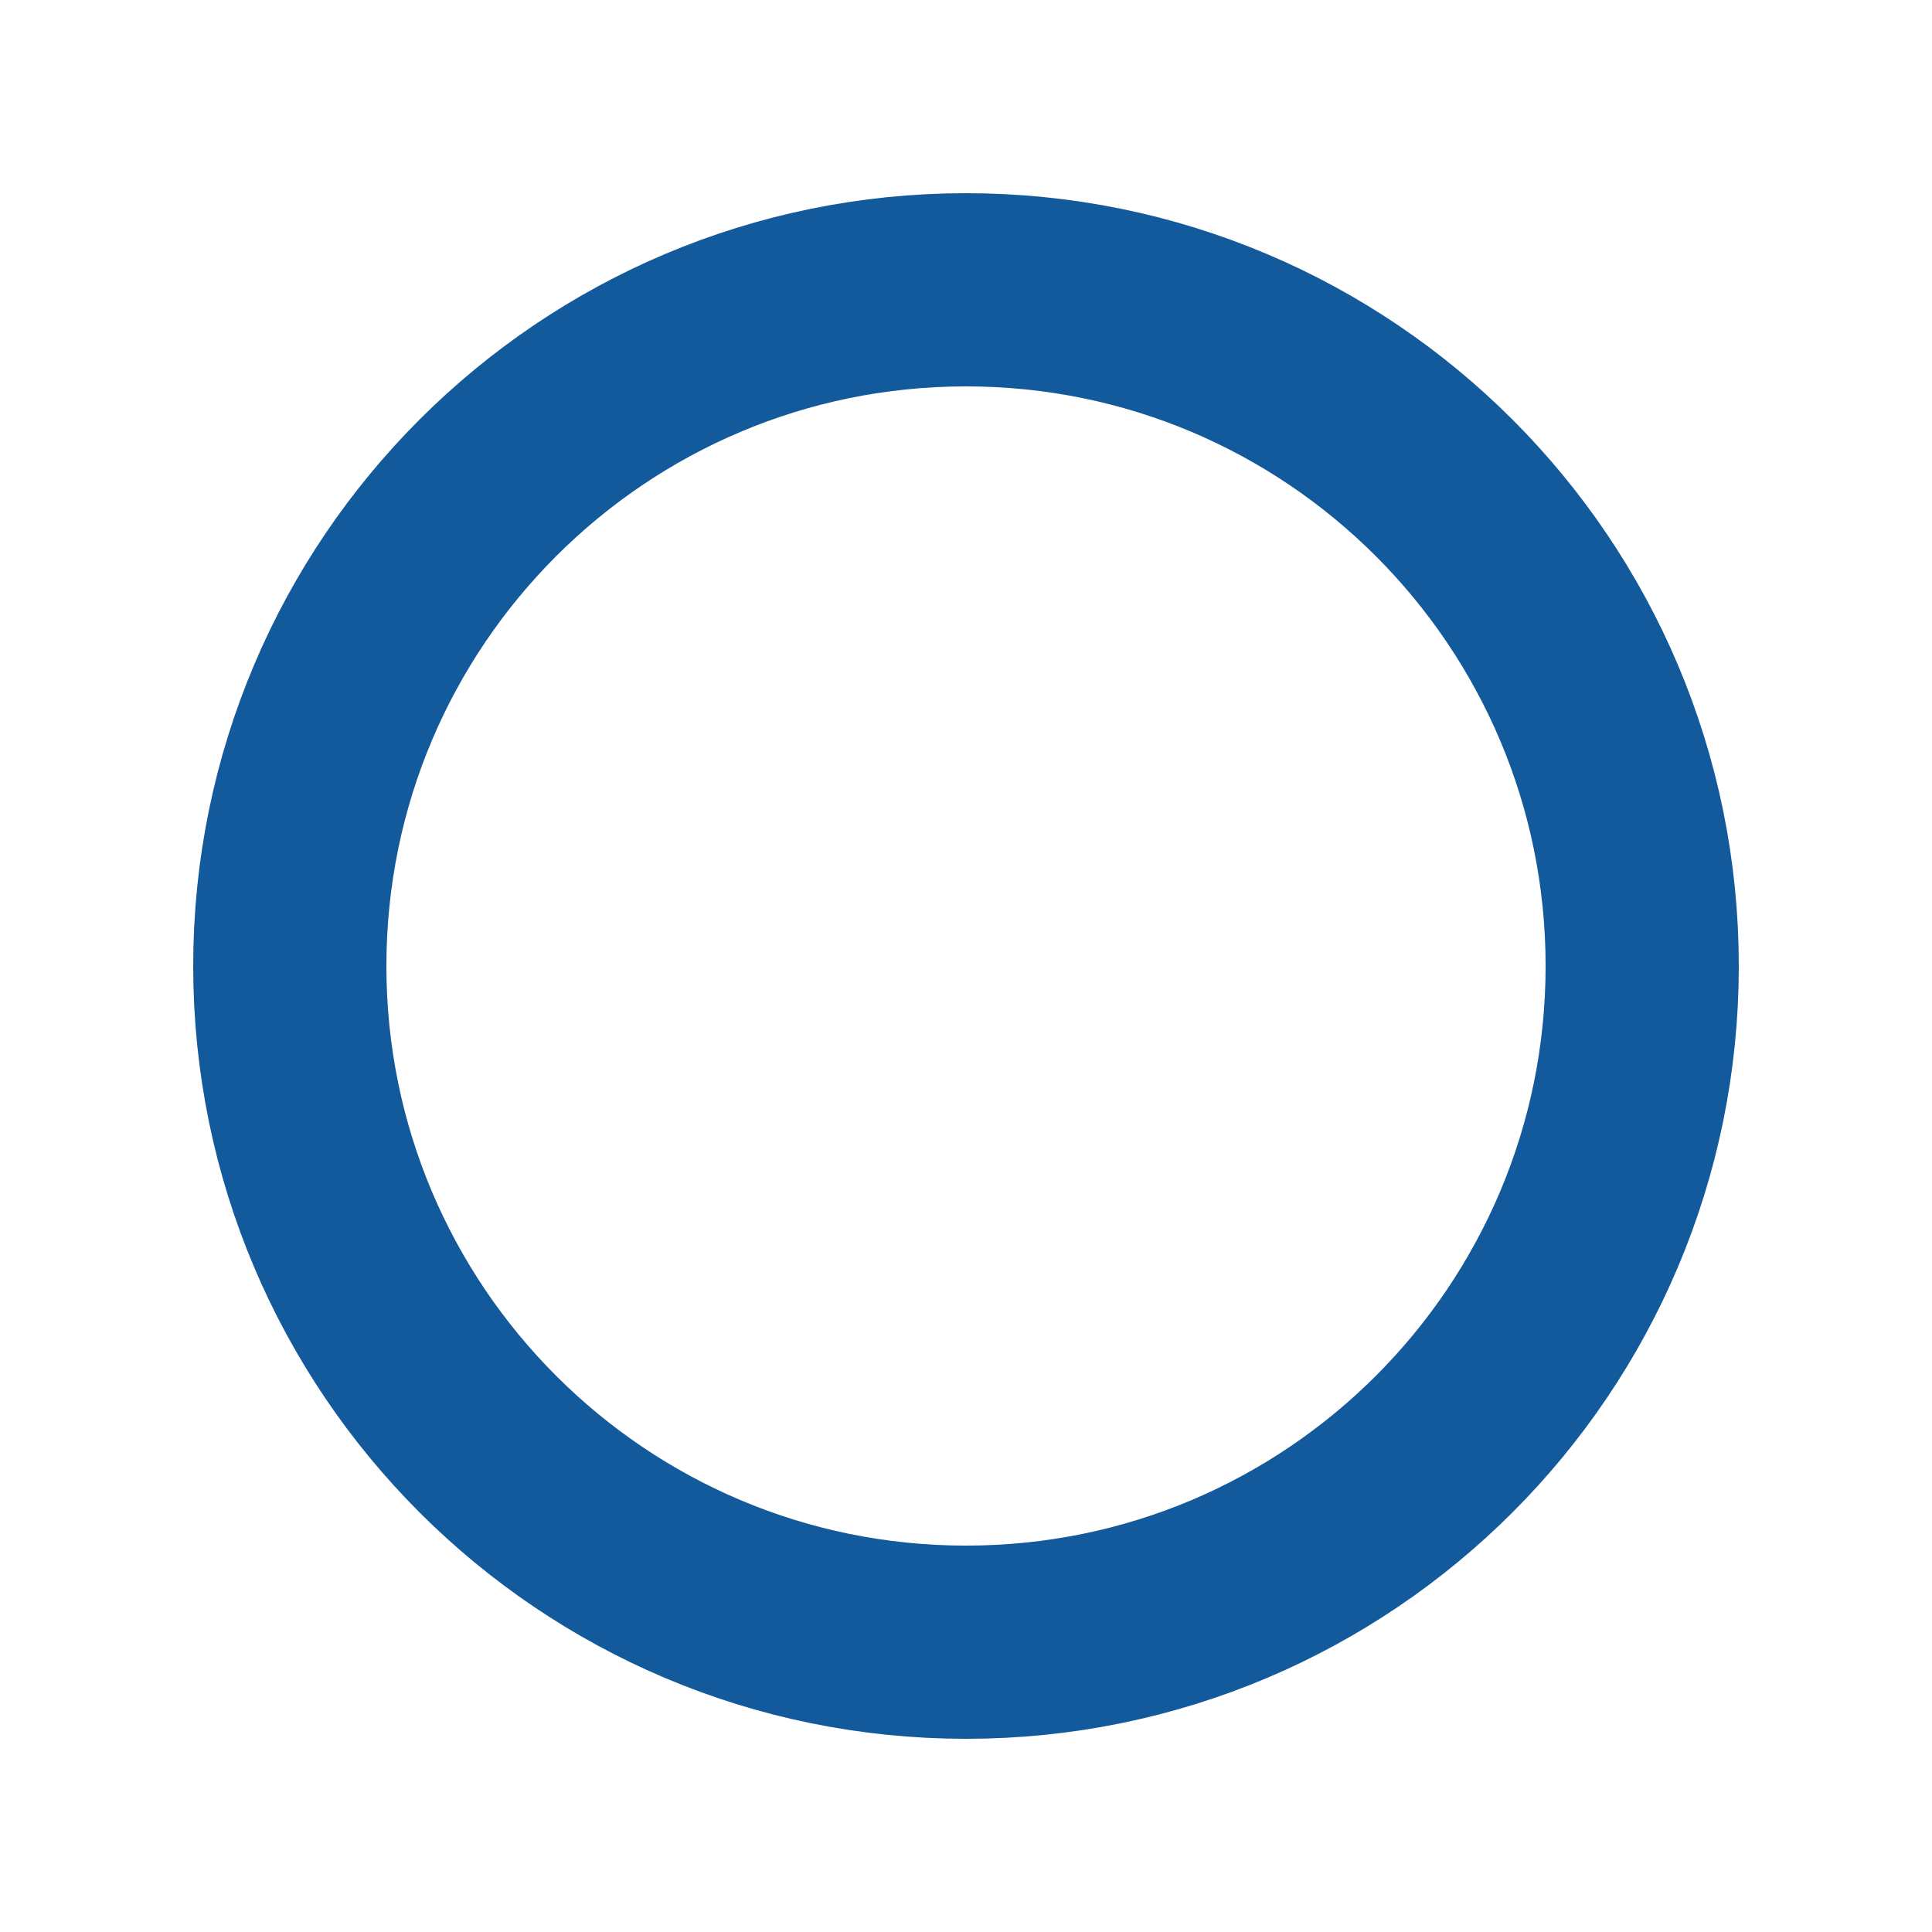
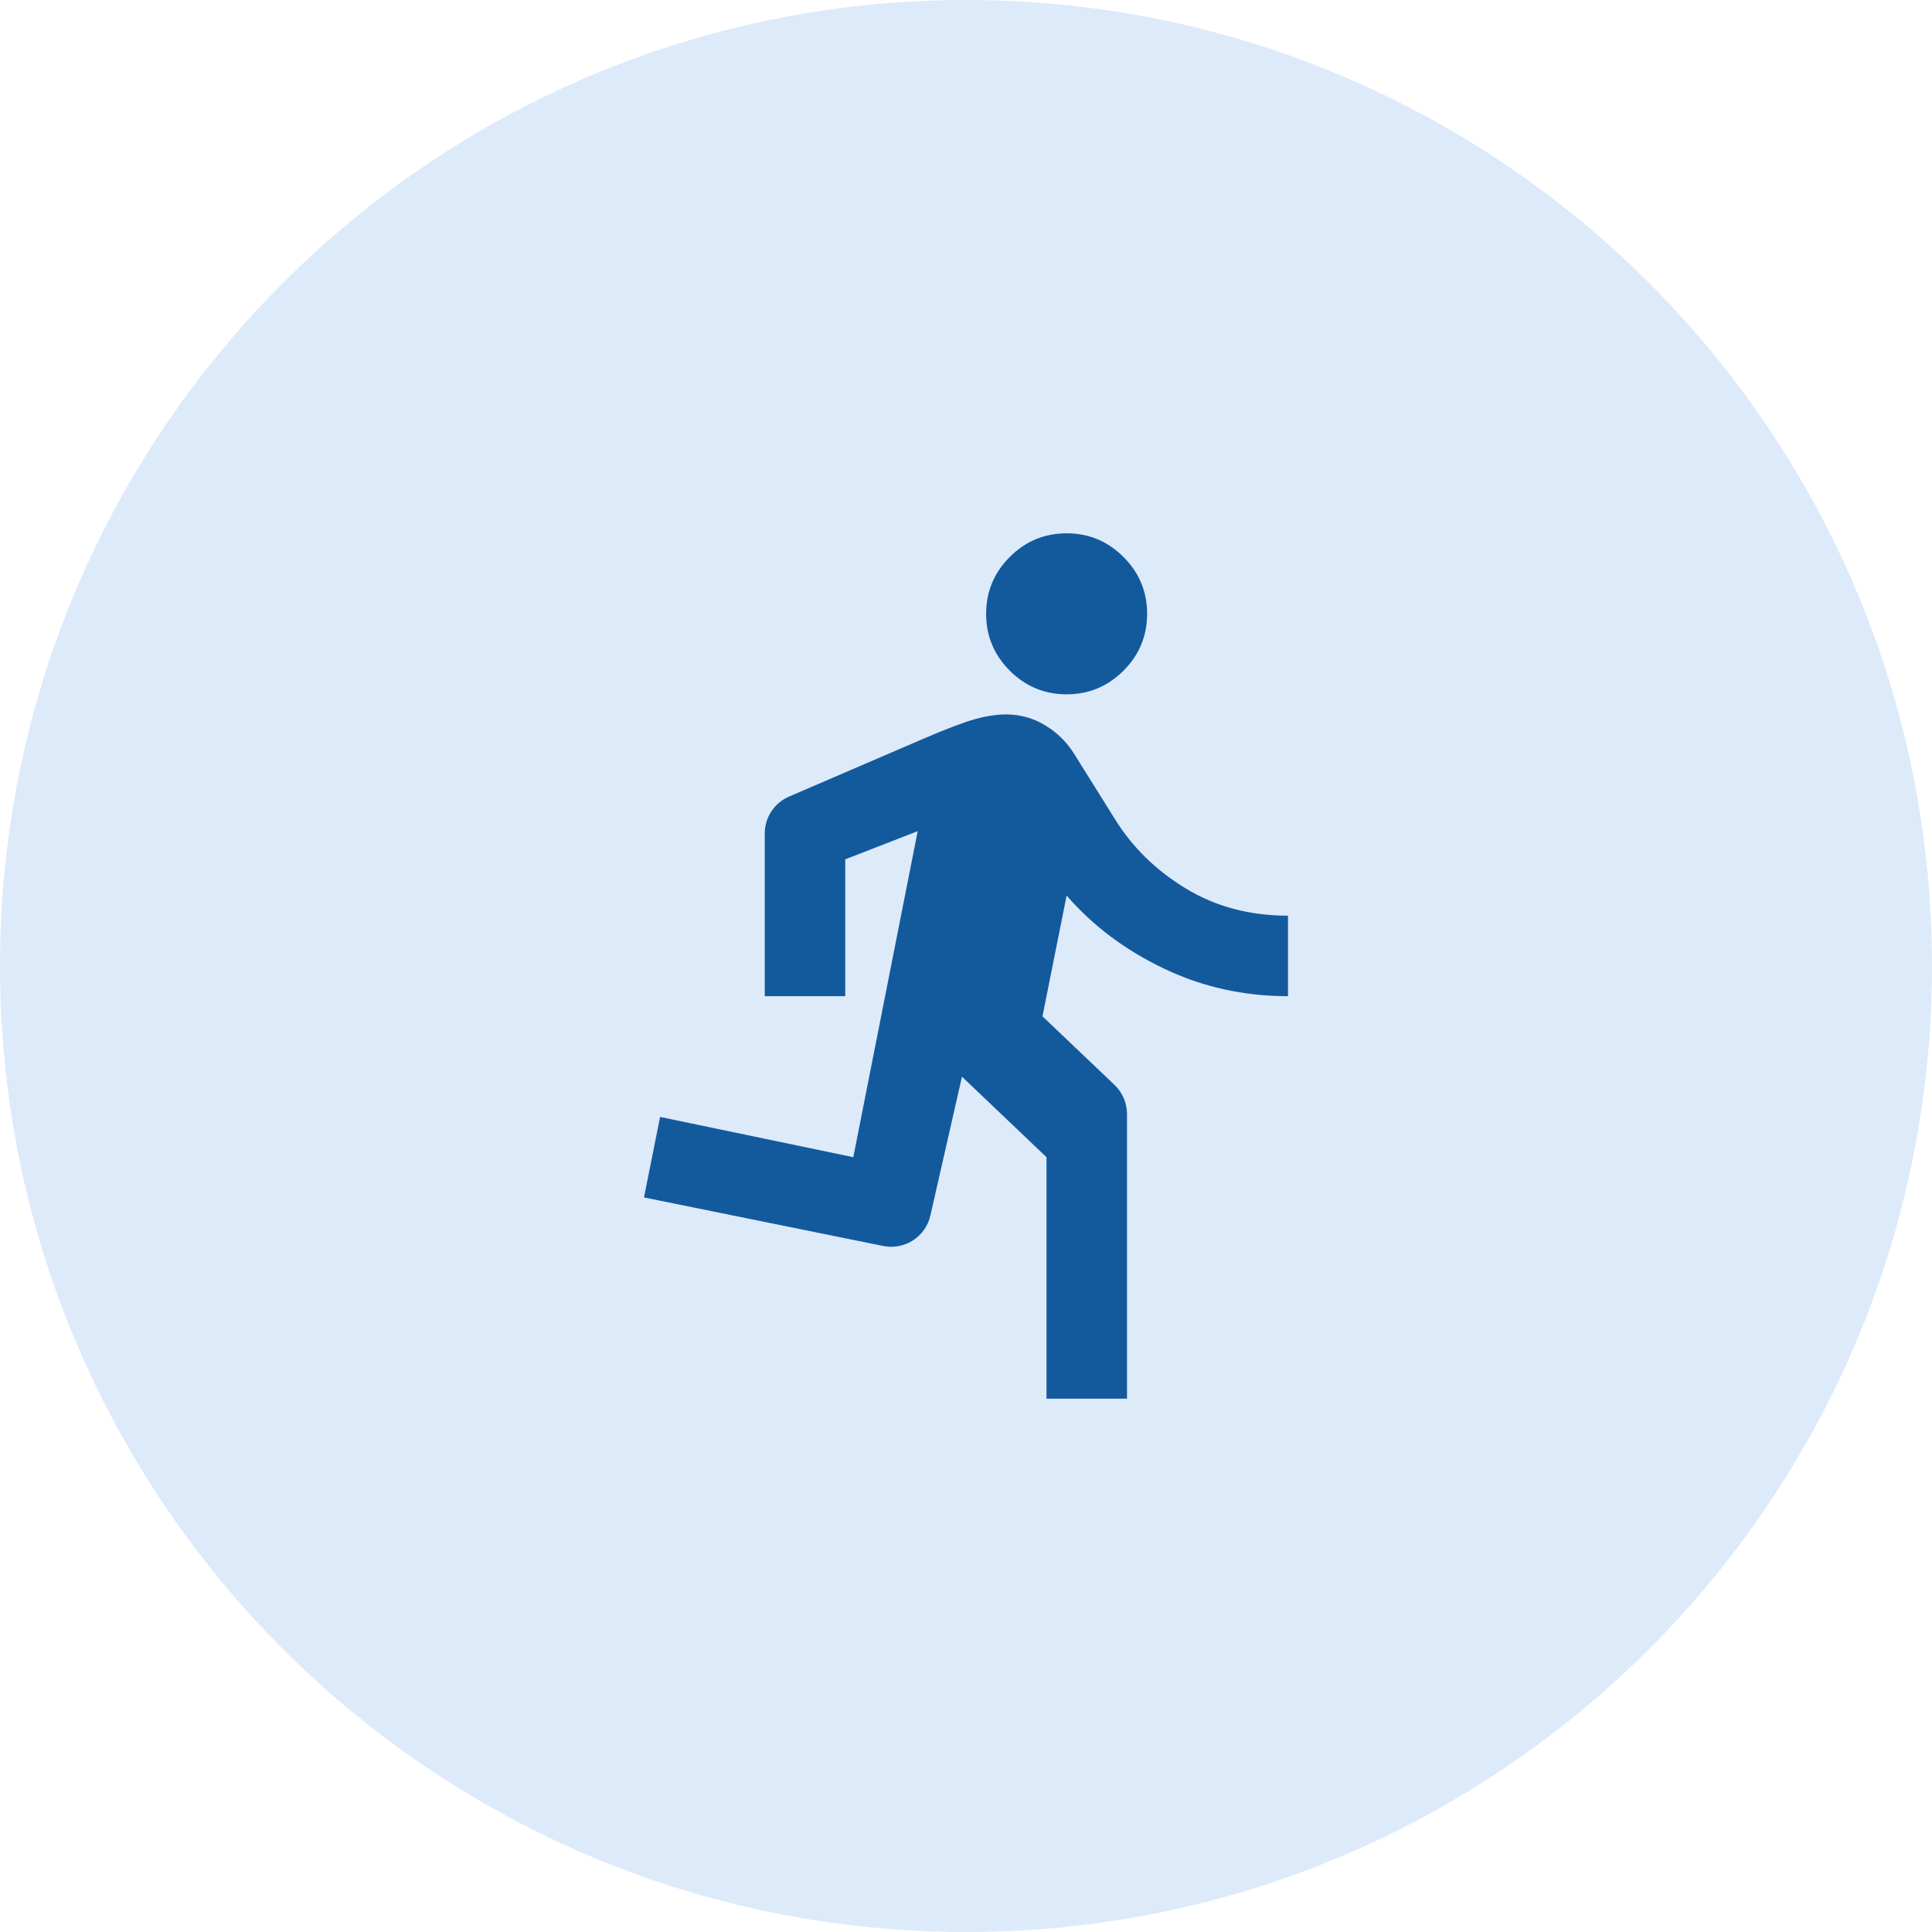
- <svg xmlns="http://www.w3.org/2000/svg" width="48" height="48" viewBox="0 0 48 48">
-   <rect x="7.2" y="7.2" width="33.6" height="33.6" rx="16.8" fill="none" stroke="#135A9D" stroke-width="4.8" />
+ <svg xmlns="http://www.w3.org/2000/svg" width="48" height="48" viewBox="0 0 48 48" fill="none">
+   <rect width="48" height="48" rx="24" fill="#DDEAFA" />
+   <path d="M26 34.75V28.75L23.9 26.75L23.116 30.197C22.996 30.727 22.475 31.064 21.942 30.956L16 29.75L16.4 27.75L21.2 28.75L22.8 20.65L21 21.35V24.75H19V20.708C19 20.309 19.238 19.948 19.605 19.79L22.95 18.35C23.533 18.1 23.962 17.938 24.238 17.863C24.512 17.788 24.767 17.75 25 17.75C25.35 17.75 25.675 17.842 25.975 18.025C26.275 18.208 26.517 18.45 26.7 18.75L27.7 20.35C28.133 21.05 28.721 21.625 29.462 22.075C30.204 22.525 31.05 22.75 32 22.75V24.75C30.9 24.75 29.871 24.521 28.913 24.062C27.954 23.604 27.15 23 26.5 22.25L25.9 25.25L27.69 26.954C27.888 27.143 28 27.405 28 27.679V34.75H26ZM26.5 17.25C25.95 17.25 25.479 17.054 25.087 16.663C24.696 16.271 24.5 15.8 24.5 15.25C24.5 14.7 24.696 14.229 25.087 13.838C25.479 13.446 25.95 13.25 26.5 13.25C27.05 13.25 27.521 13.446 27.913 13.838C28.304 14.229 28.5 14.7 28.5 15.25C28.5 15.8 28.304 16.271 27.913 16.663C27.521 17.054 27.05 17.25 26.5 17.25Z" fill="#135A9D" />
</svg>
